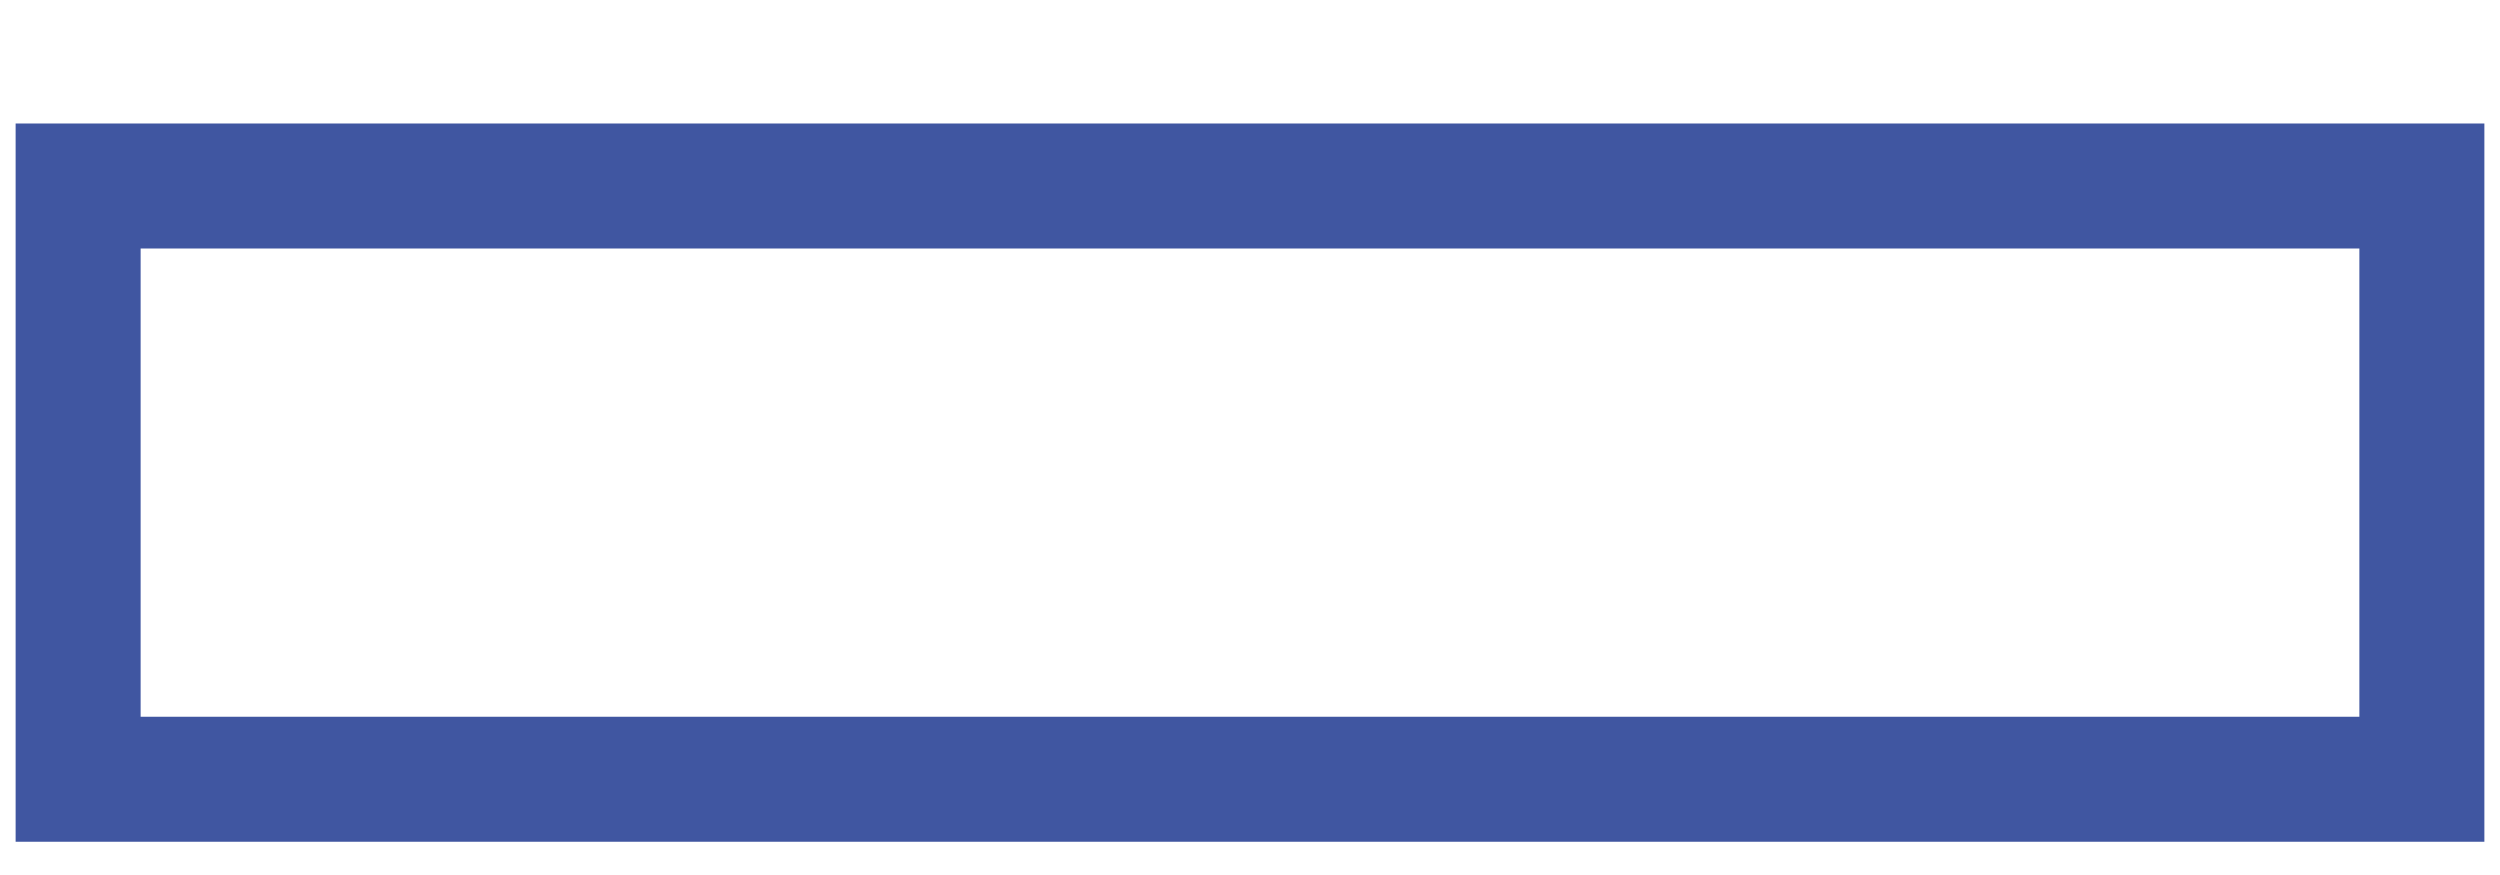
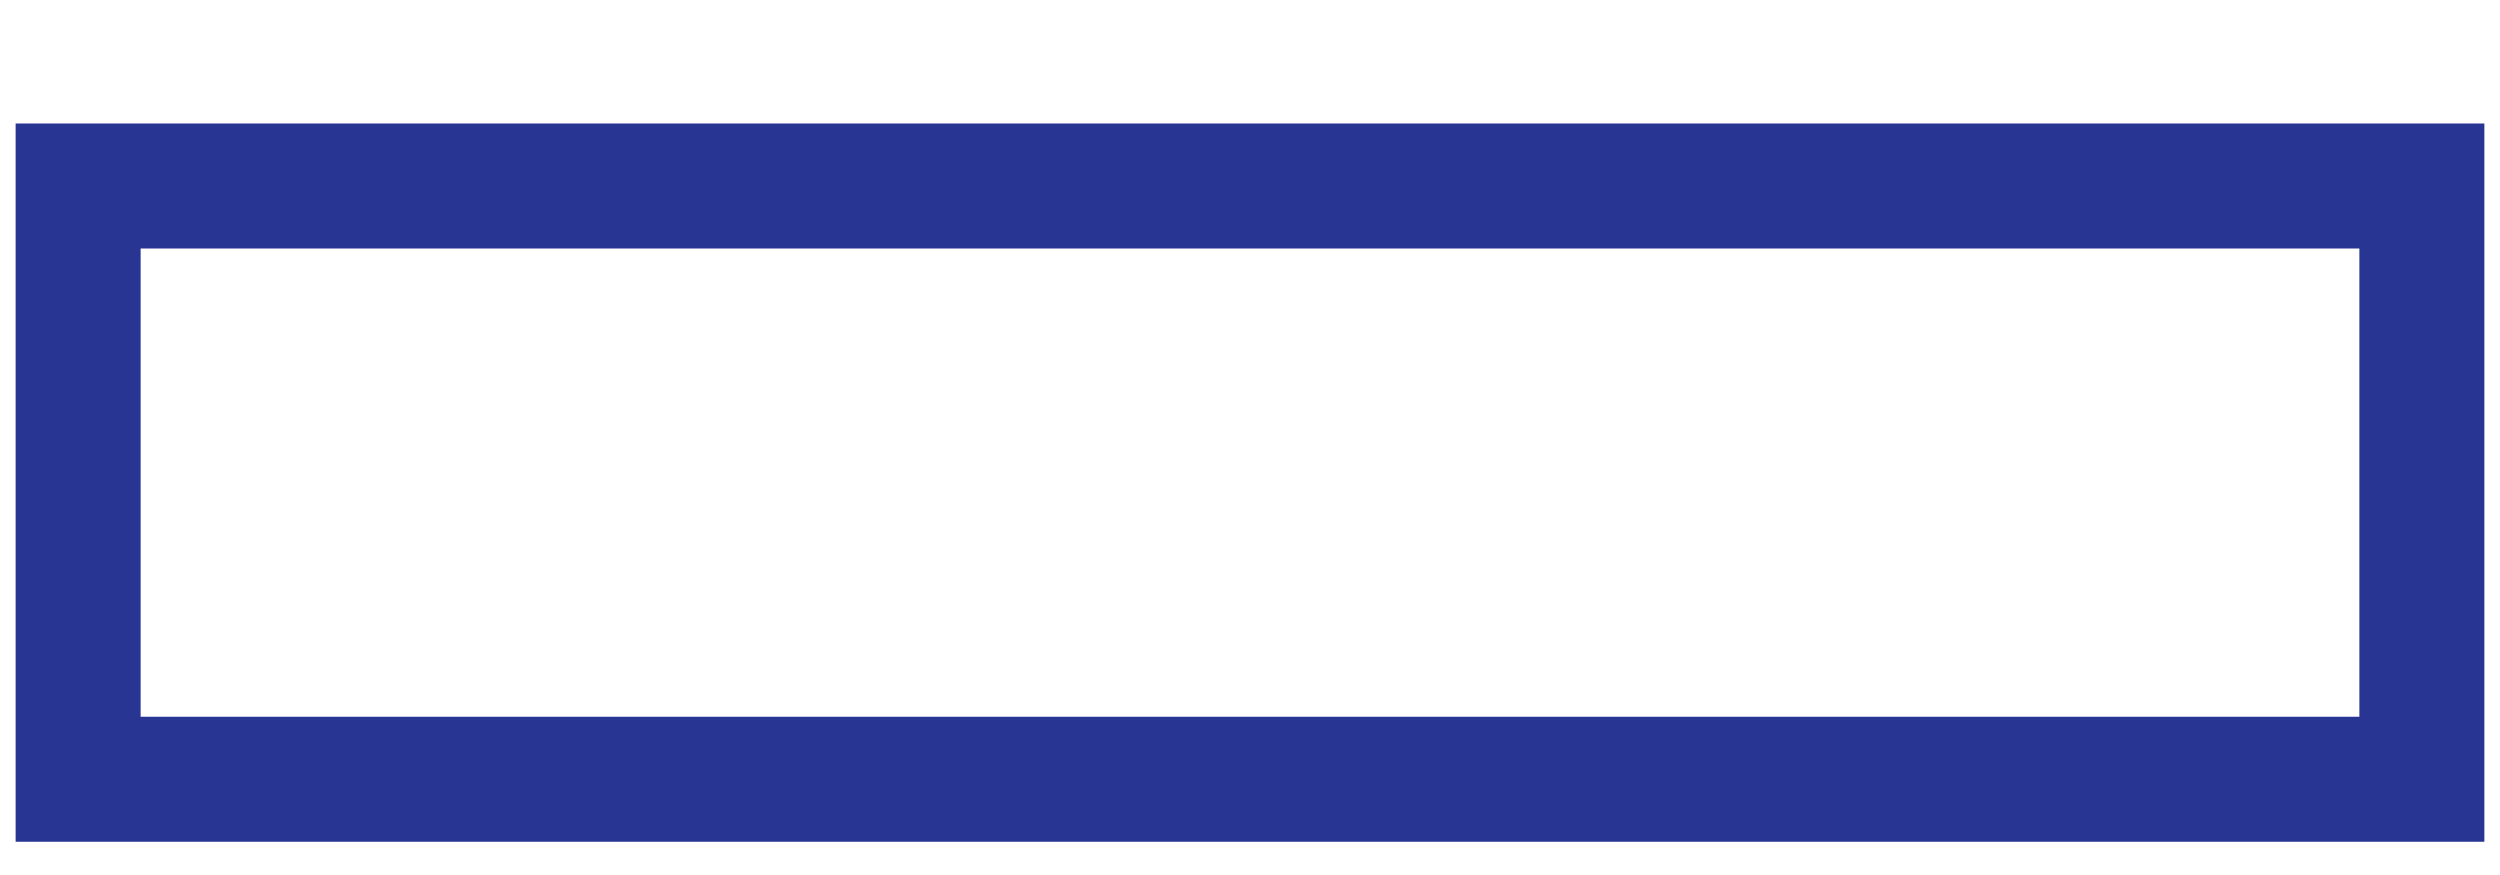
<svg xmlns="http://www.w3.org/2000/svg" width="20" height="7" viewBox="0 0 20 7" fill="none">
-   <path d="M0.625 6.234H0.125V6.734H0.625V6.234ZM19.375 6.234V6.734H19.875V6.234H19.375ZM19.375 1.488H19.875V0.988H19.375V1.488ZM0.625 1.488V0.988H0.125V1.488H0.625ZM0.625 6.734H19.375V5.734H0.625V6.734ZM19.875 6.234V1.488H18.875V6.234H19.875ZM19.375 0.988H0.625V1.988H19.375V0.988ZM0.125 1.488V6.234H1.125V1.488H0.125Z" fill="#4056A1" />
+   <path d="M0.625 6.234H0.125V6.734H0.625V6.234ZM19.375 6.234V6.734H19.875V6.234H19.375ZM19.375 1.488H19.875V0.988H19.375V1.488ZM0.625 1.488V0.988H0.125V1.488H0.625ZM0.625 6.734H19.375V5.734H0.625V6.734ZM19.875 6.234V1.488H18.875V6.234H19.875ZM19.375 0.988H0.625V1.988H19.375V0.988ZM0.125 1.488V6.234H1.125V1.488H0.125Z" fill="#283593" />
</svg>
